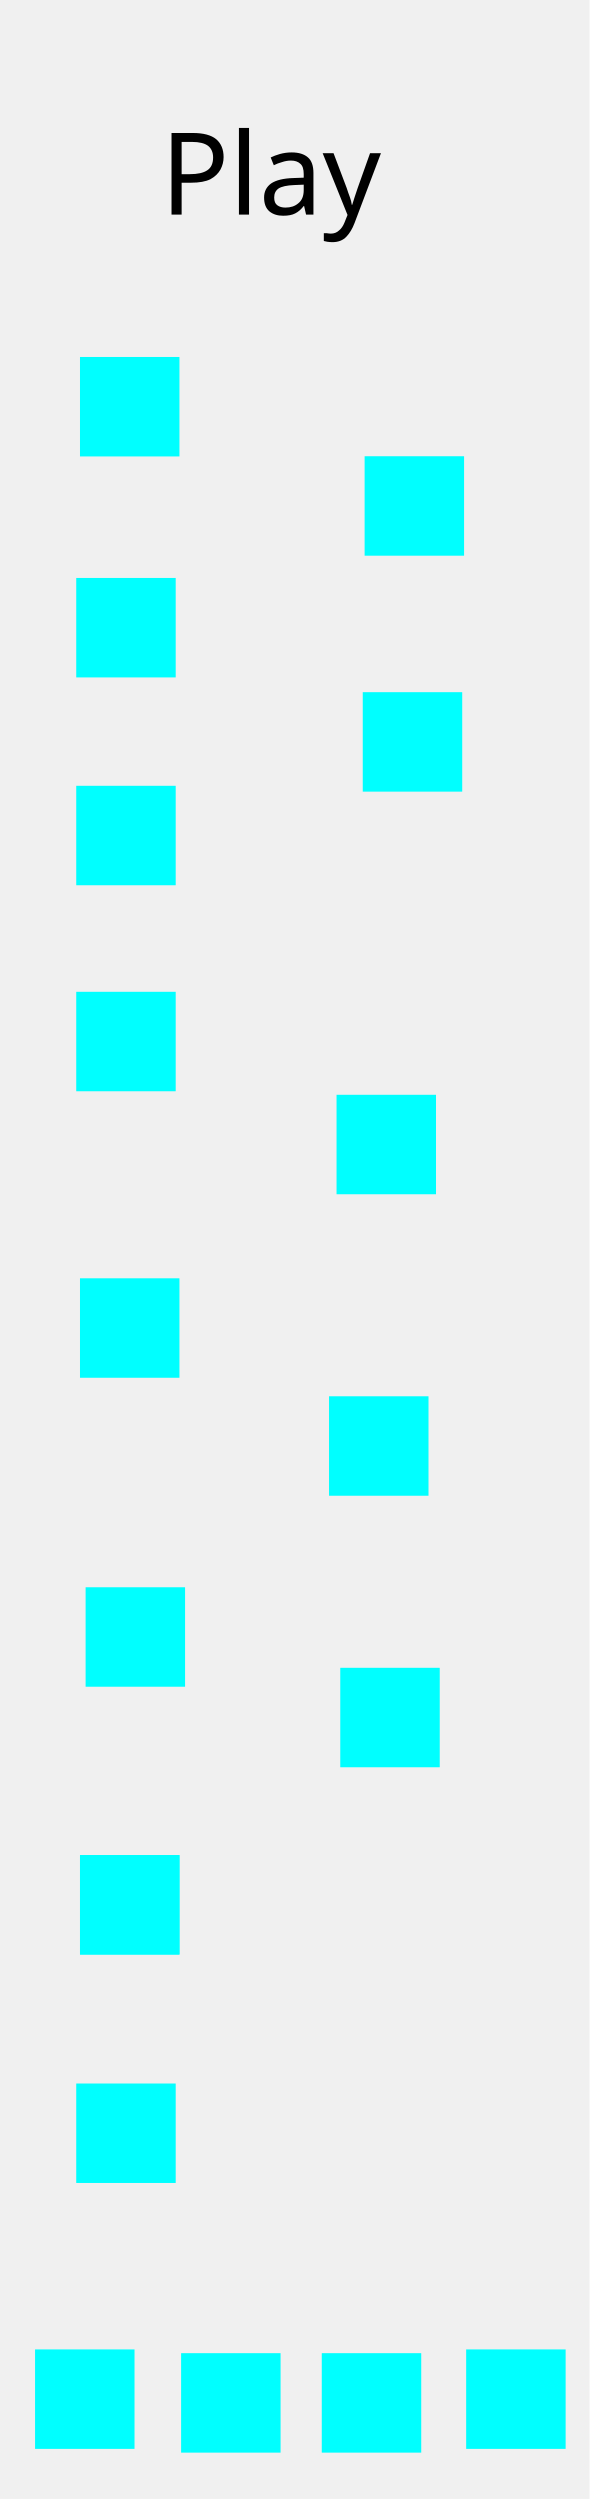
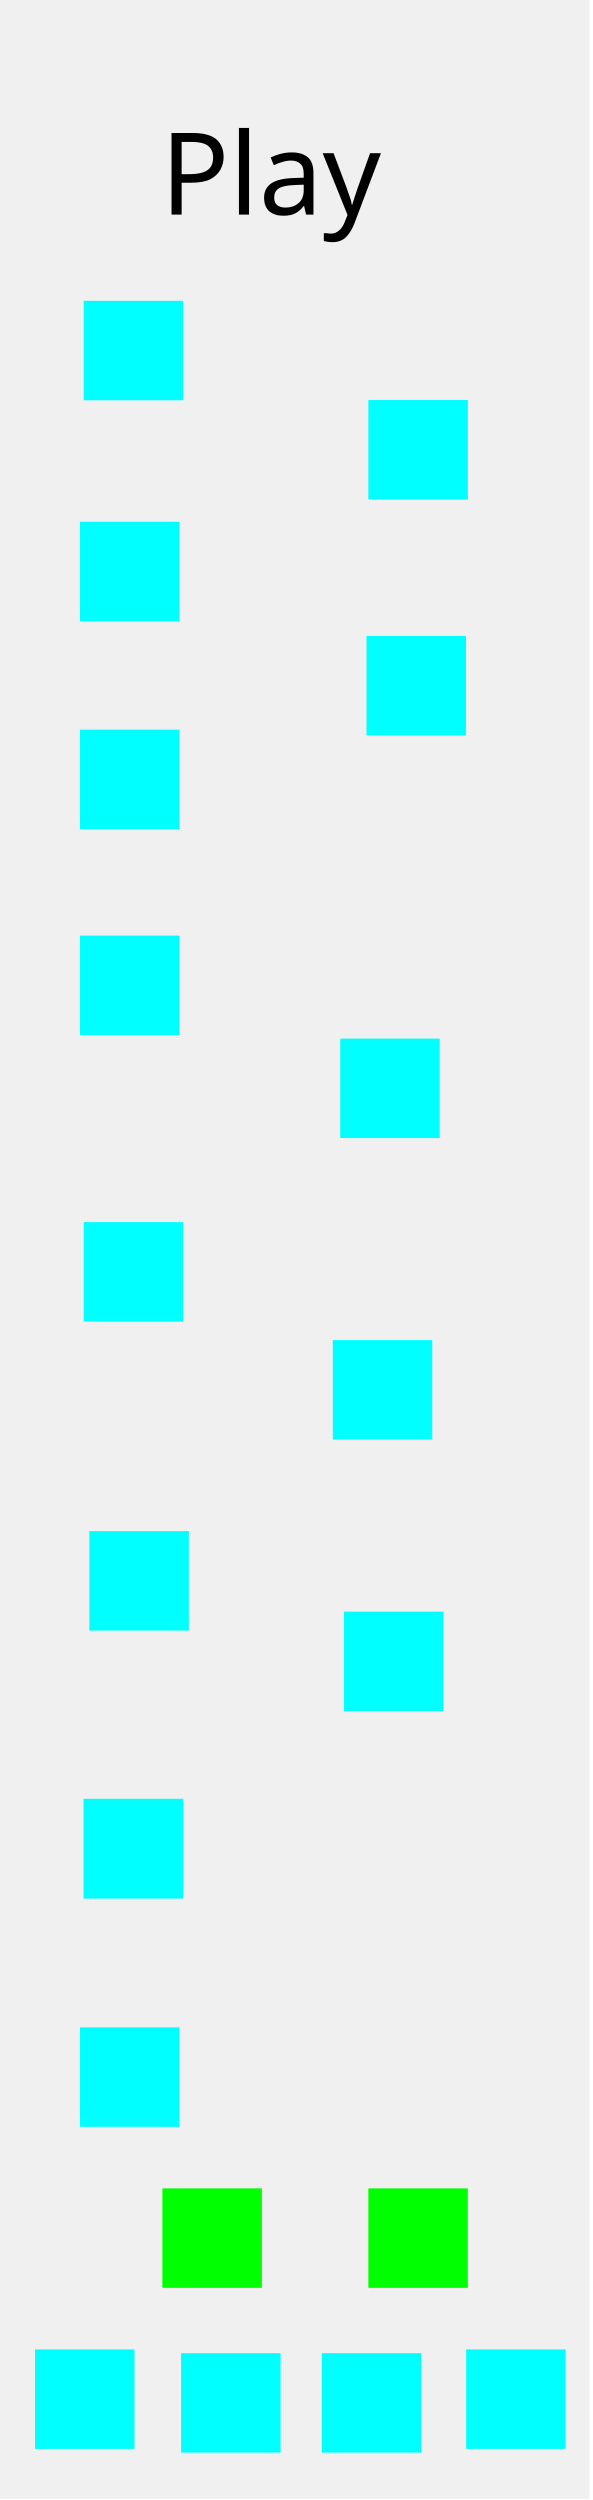
<svg xmlns="http://www.w3.org/2000/svg" width="90" height="380" viewBox="0 0 23.813 100.542" version="1.1" id="svg8">
  <defs id="defs28" />
  <g id="ok" transform="translate(-0.1031427,-196.5002)">
    <g id="layer1">
      <path style="opacity:1;vector-effect:none;fill:#f0f0f0;fill-opacity:1;fill-rule:evenodd;stroke:none;stroke-width:0.486;stroke-linecap:butt;stroke-linejoin:round;stroke-miterlimit:4;stroke-dasharray:none;stroke-dashoffset:0;stroke-opacity:1;paint-order:normal" d="M 0,196.458 H 23.812 V 297 H 0 Z" id="rect817" />
      <line style="stroke:#000000" x1="11.993" y1="212.384" x2="11.993" y2="212.384" id="line5" />
    </g>
  </g>
-   <line style="stroke: rgb(0, 0, 0);" x1="10.169" y1="22.065" x2="10.169" y2="22.065" id="line16">
+   <line style="stroke:#000000" x1="10.32" y1="19.806" x2="10.32" y2="19.806" id="line16">
    </line>
-   <line style="stroke: rgb(0, 0, 0);" x1="4.413" y1="26.095" x2="4.413" y2="26.095" id="line18" />
+   <line style="stroke:#000000" x1="4.564" y1="23.835" x2="4.564" y2="23.835" id="line18" />
  <g id="widgets" />
  <text xml:space="preserve" style="font-style:normal;font-weight:normal;font-size:10.583px;line-height:1.25;font-family:sans-serif;letter-spacing:0px;word-spacing:0px;fill:#000000;fill-opacity:1;stroke:none;stroke-width:0.265" x="6.444" y="8.627" id="text835">
    <tspan id="tspan833" x="6.444" y="8.627" style="font-size:4.586px;stroke-width:0.265">Play</tspan>
  </text>
  <g id="layer2" style="display:inline">
-     <rect x="3.217" style="fill:#00ffff;stroke-width:0.265" y="14.356" height="4" width="4" id="C" />
-     <rect id="D" width="4" height="4" y="23.243" style="fill:#00ffff;stroke-width:0.265" x="3.066" />
-     <rect x="14.664" style="fill:#00ffff;stroke-width:0.265" y="18.348" height="4" width="4" id="CS" />
-     <rect x="3.066" style="fill:#00ffff;stroke-width:0.265" y="31.602" height="4" width="4" id="E" />
-     <rect id="DS" width="4" height="4" y="27.837" style="fill:#00ffff;stroke-width:0.265" x="14.589" />
-     <rect x="3.066" style="fill:#00ffff;stroke-width:0.265" y="39.887" height="4" width="4" id="F" />
-     <rect id="FS" width="4" height="4" y="44.029" style="fill:#00ffff;stroke-width:0.265" x="13.535" />
-     <rect x="3.217" style="fill:#00ffff;stroke-width:0.265" y="51.409" height="4" width="4" id="G" />
-     <rect id="GS" width="4" height="4" y="56.154" style="fill:#00ffff;stroke-width:0.265" x="13.233" />
-     <rect x="3.443" style="fill:#00ffff;stroke-width:0.265" y="63.835" height="4" width="4" id="A" />
-     <rect id="AS" width="4" height="4" y="67.074" style="fill:#00ffff;stroke-width:0.265" x="13.685" />
-     <rect x="3.217" style="fill:#00ffff;stroke-width:0.265" y="74.605" height="4" width="4" id="rect874" />
-     <rect id="B" width="4" height="4" y="74.605" style="fill:#00ffff;stroke-width:0.265" x="3.217" />
-     <rect x="3.066" style="fill:#00ffff;stroke-width:0.265" y="83.793" height="4" width="4" id="C2" />
+     <rect x="3.368" style="fill:#00ffff;stroke-width:0.265" y="12.097" height="4" width="4" id="C" />
+     <rect id="D" width="4" height="4" y="20.983" style="fill:#00ffff;stroke-width:0.265" x="3.217" />
+     <rect x="14.815" style="fill:#00ffff;stroke-width:0.265" y="16.088" height="4" width="4" id="CS" />
+     <rect x="3.217" style="fill:#00ffff;stroke-width:0.265" y="29.343" height="4" width="4" id="E" />
+     <rect id="DS" width="4" height="4" y="25.577" style="fill:#00ffff;stroke-width:0.265" x="14.74" />
+     <rect x="3.217" style="fill:#00ffff;stroke-width:0.265" y="37.627" height="4" width="4" id="F" />
+     <rect id="FS" width="4" height="4" y="41.769" style="fill:#00ffff;stroke-width:0.265" x="13.685" />
+     <rect x="3.368" style="fill:#00ffff;stroke-width:0.265" y="49.15" height="4" width="4" id="G" />
+     <rect id="GS" width="4" height="4" y="53.894" style="fill:#00ffff;stroke-width:0.265" x="13.384" />
+     <rect x="3.594" style="fill:#00ffff;stroke-width:0.265" y="61.576" height="4" width="4" id="A" />
+     <rect id="AS" width="4" height="4" y="64.815" style="fill:#00ffff;stroke-width:0.265" x="13.836" />
+     <rect x="3.368" style="fill:#00ffff;stroke-width:0.265" y="72.346" height="4" width="4" id="rect874" />
+     <rect id="B" width="4" height="4" y="72.346" style="fill:#00ffff;stroke-width:0.265" x="3.368" />
+     <rect x="3.217" style="fill:#00ffff;stroke-width:0.265" y="81.534" height="4" width="4" id="C2" />
    <rect id="OCTDOWN" width="4" height="4" y="94.487" style="fill:#00ffff;stroke-width:0.265" x="1.41" />
    <rect x="7.284" style="fill:#00ffff;stroke-width:0.265" y="94.638" height="4" width="4" id="OCTUP" />
    <rect id="TRANSDOWN" width="4" height="4" y="94.638" style="fill:#00ffff;stroke-width:0.265" x="12.941" />
    <rect x="18.748" style="fill:#00ffff;stroke-width:0.265" y="94.487" height="4" width="4" id="TRANSUP" />
+     <rect id="trig" width="4" height="4" y="88.01" style="fill:#00ff00;stroke-width:0.265" x="6.531" />
+     <rect x="14.815" style="fill:#00ff00;stroke-width:0.265" y="88.01" height="4" width="4" id="cv" />
  </g>
</svg>
